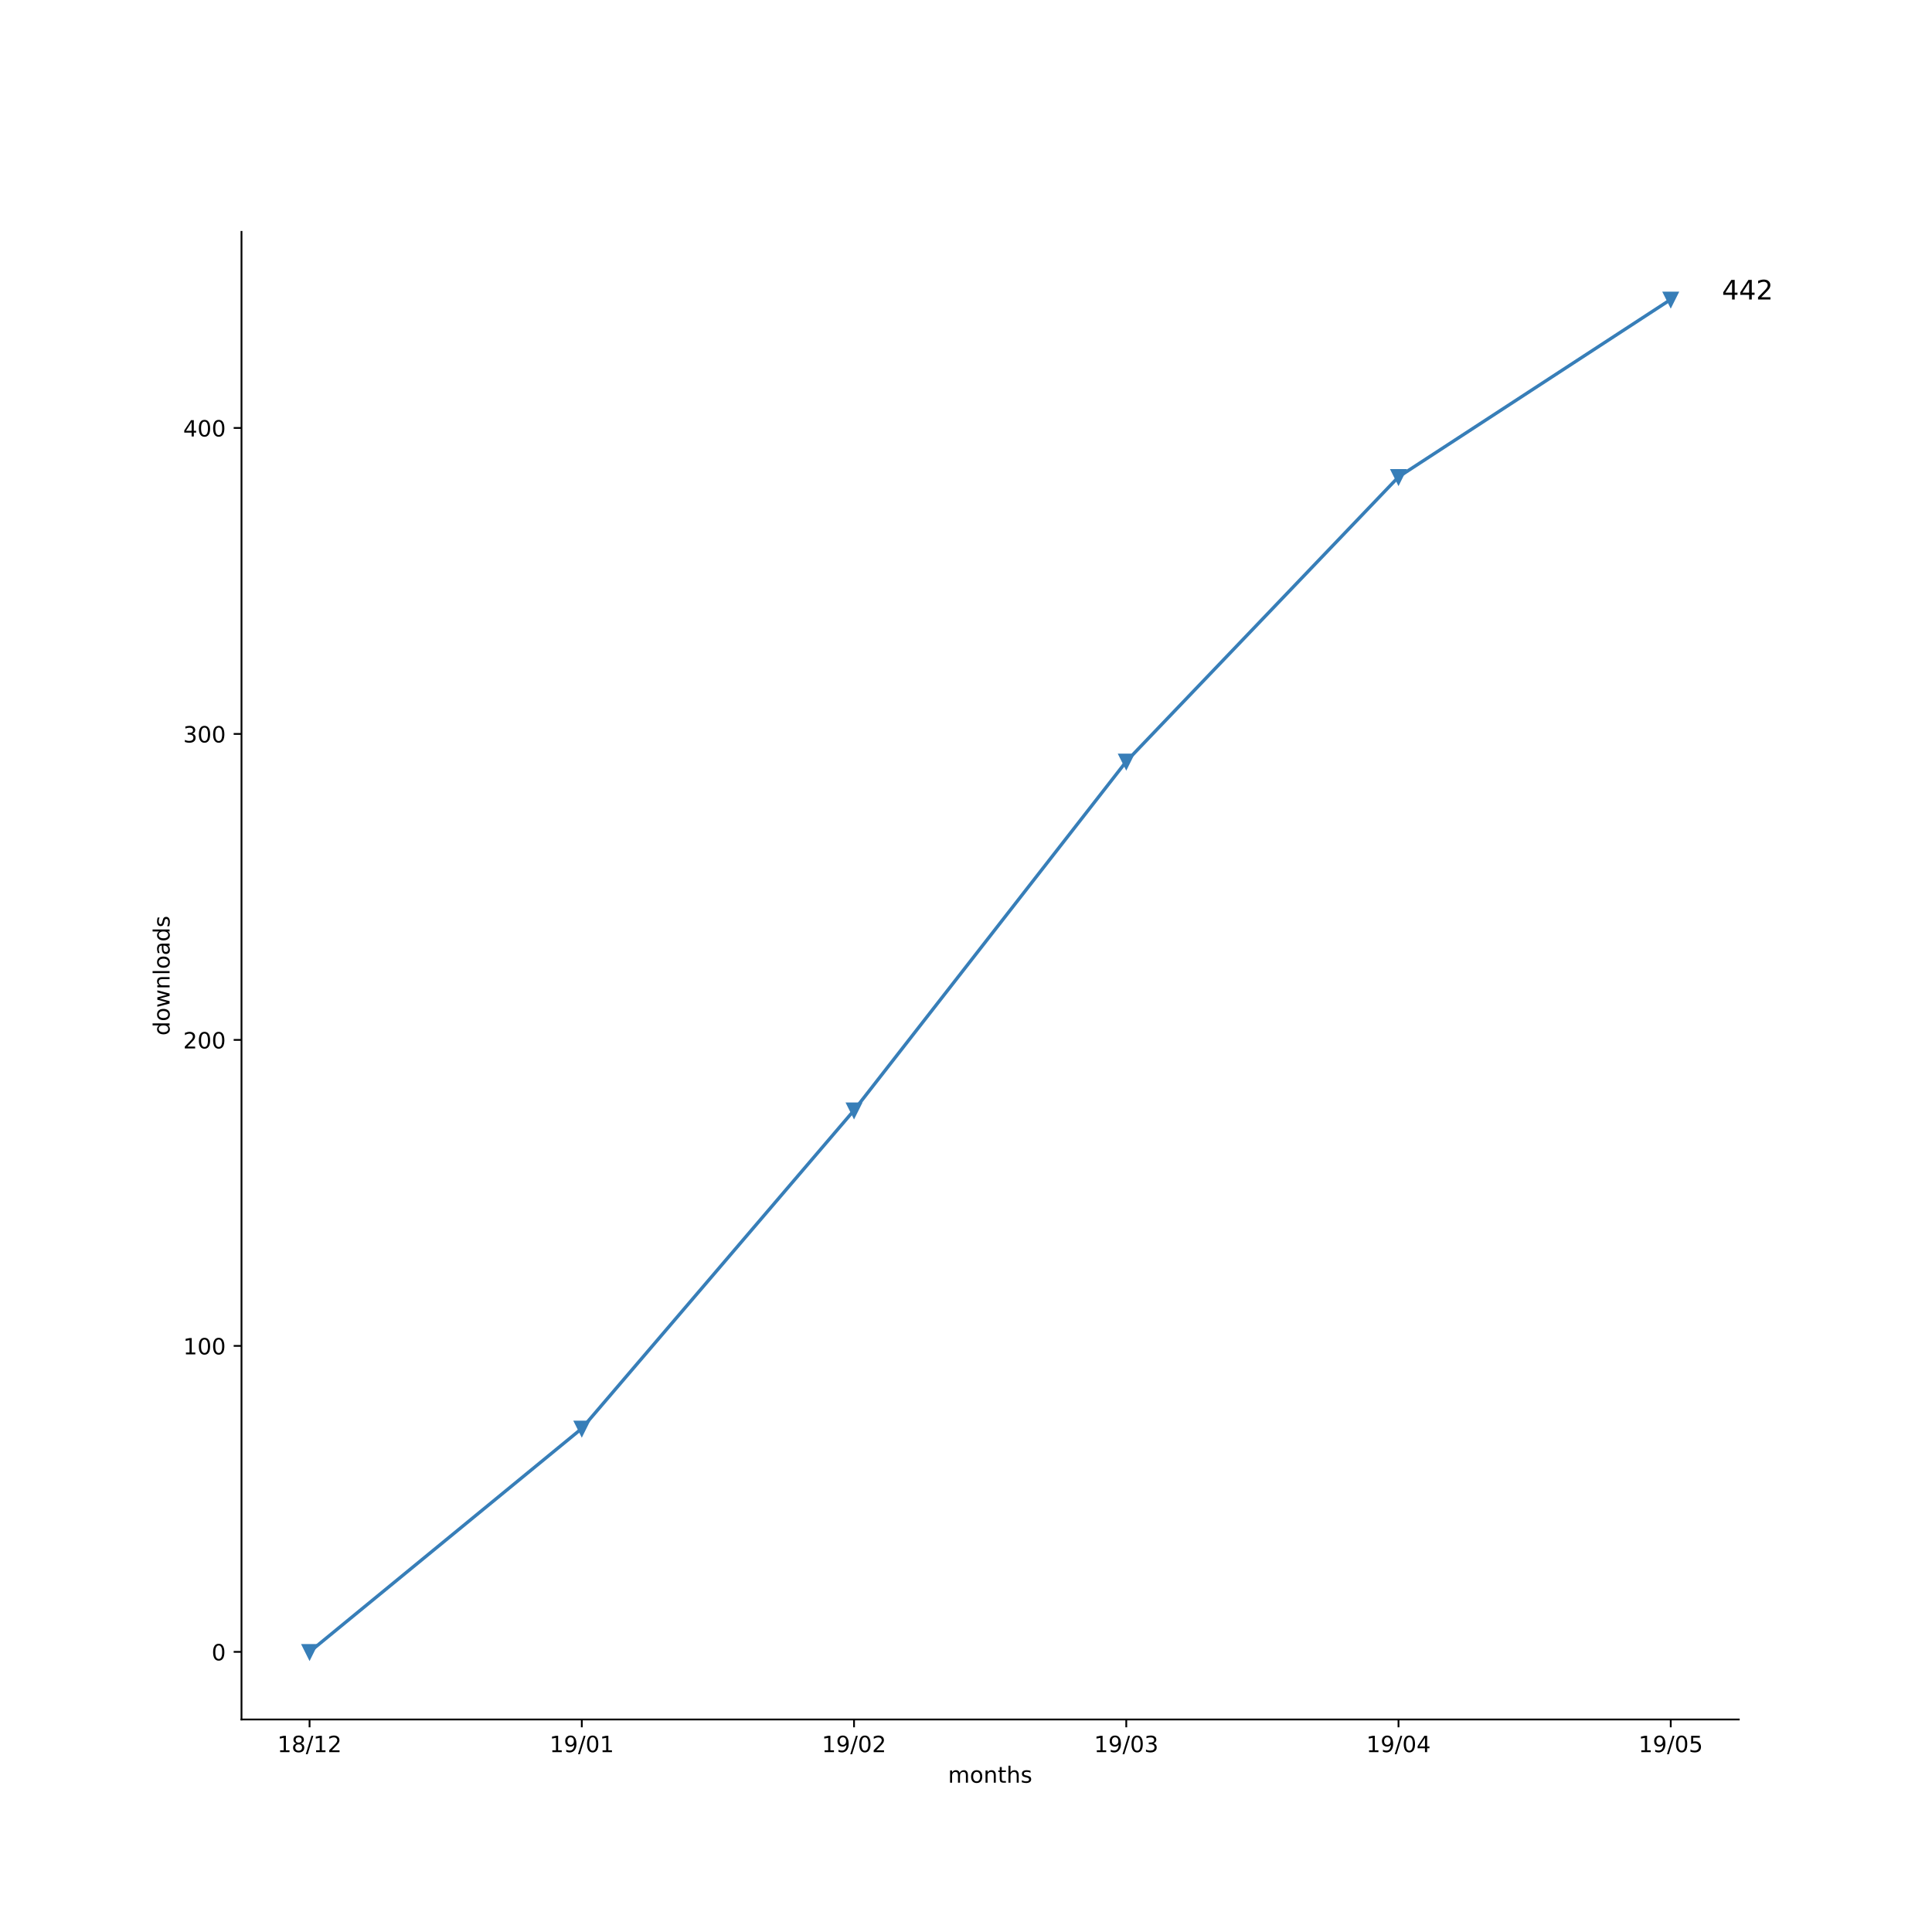
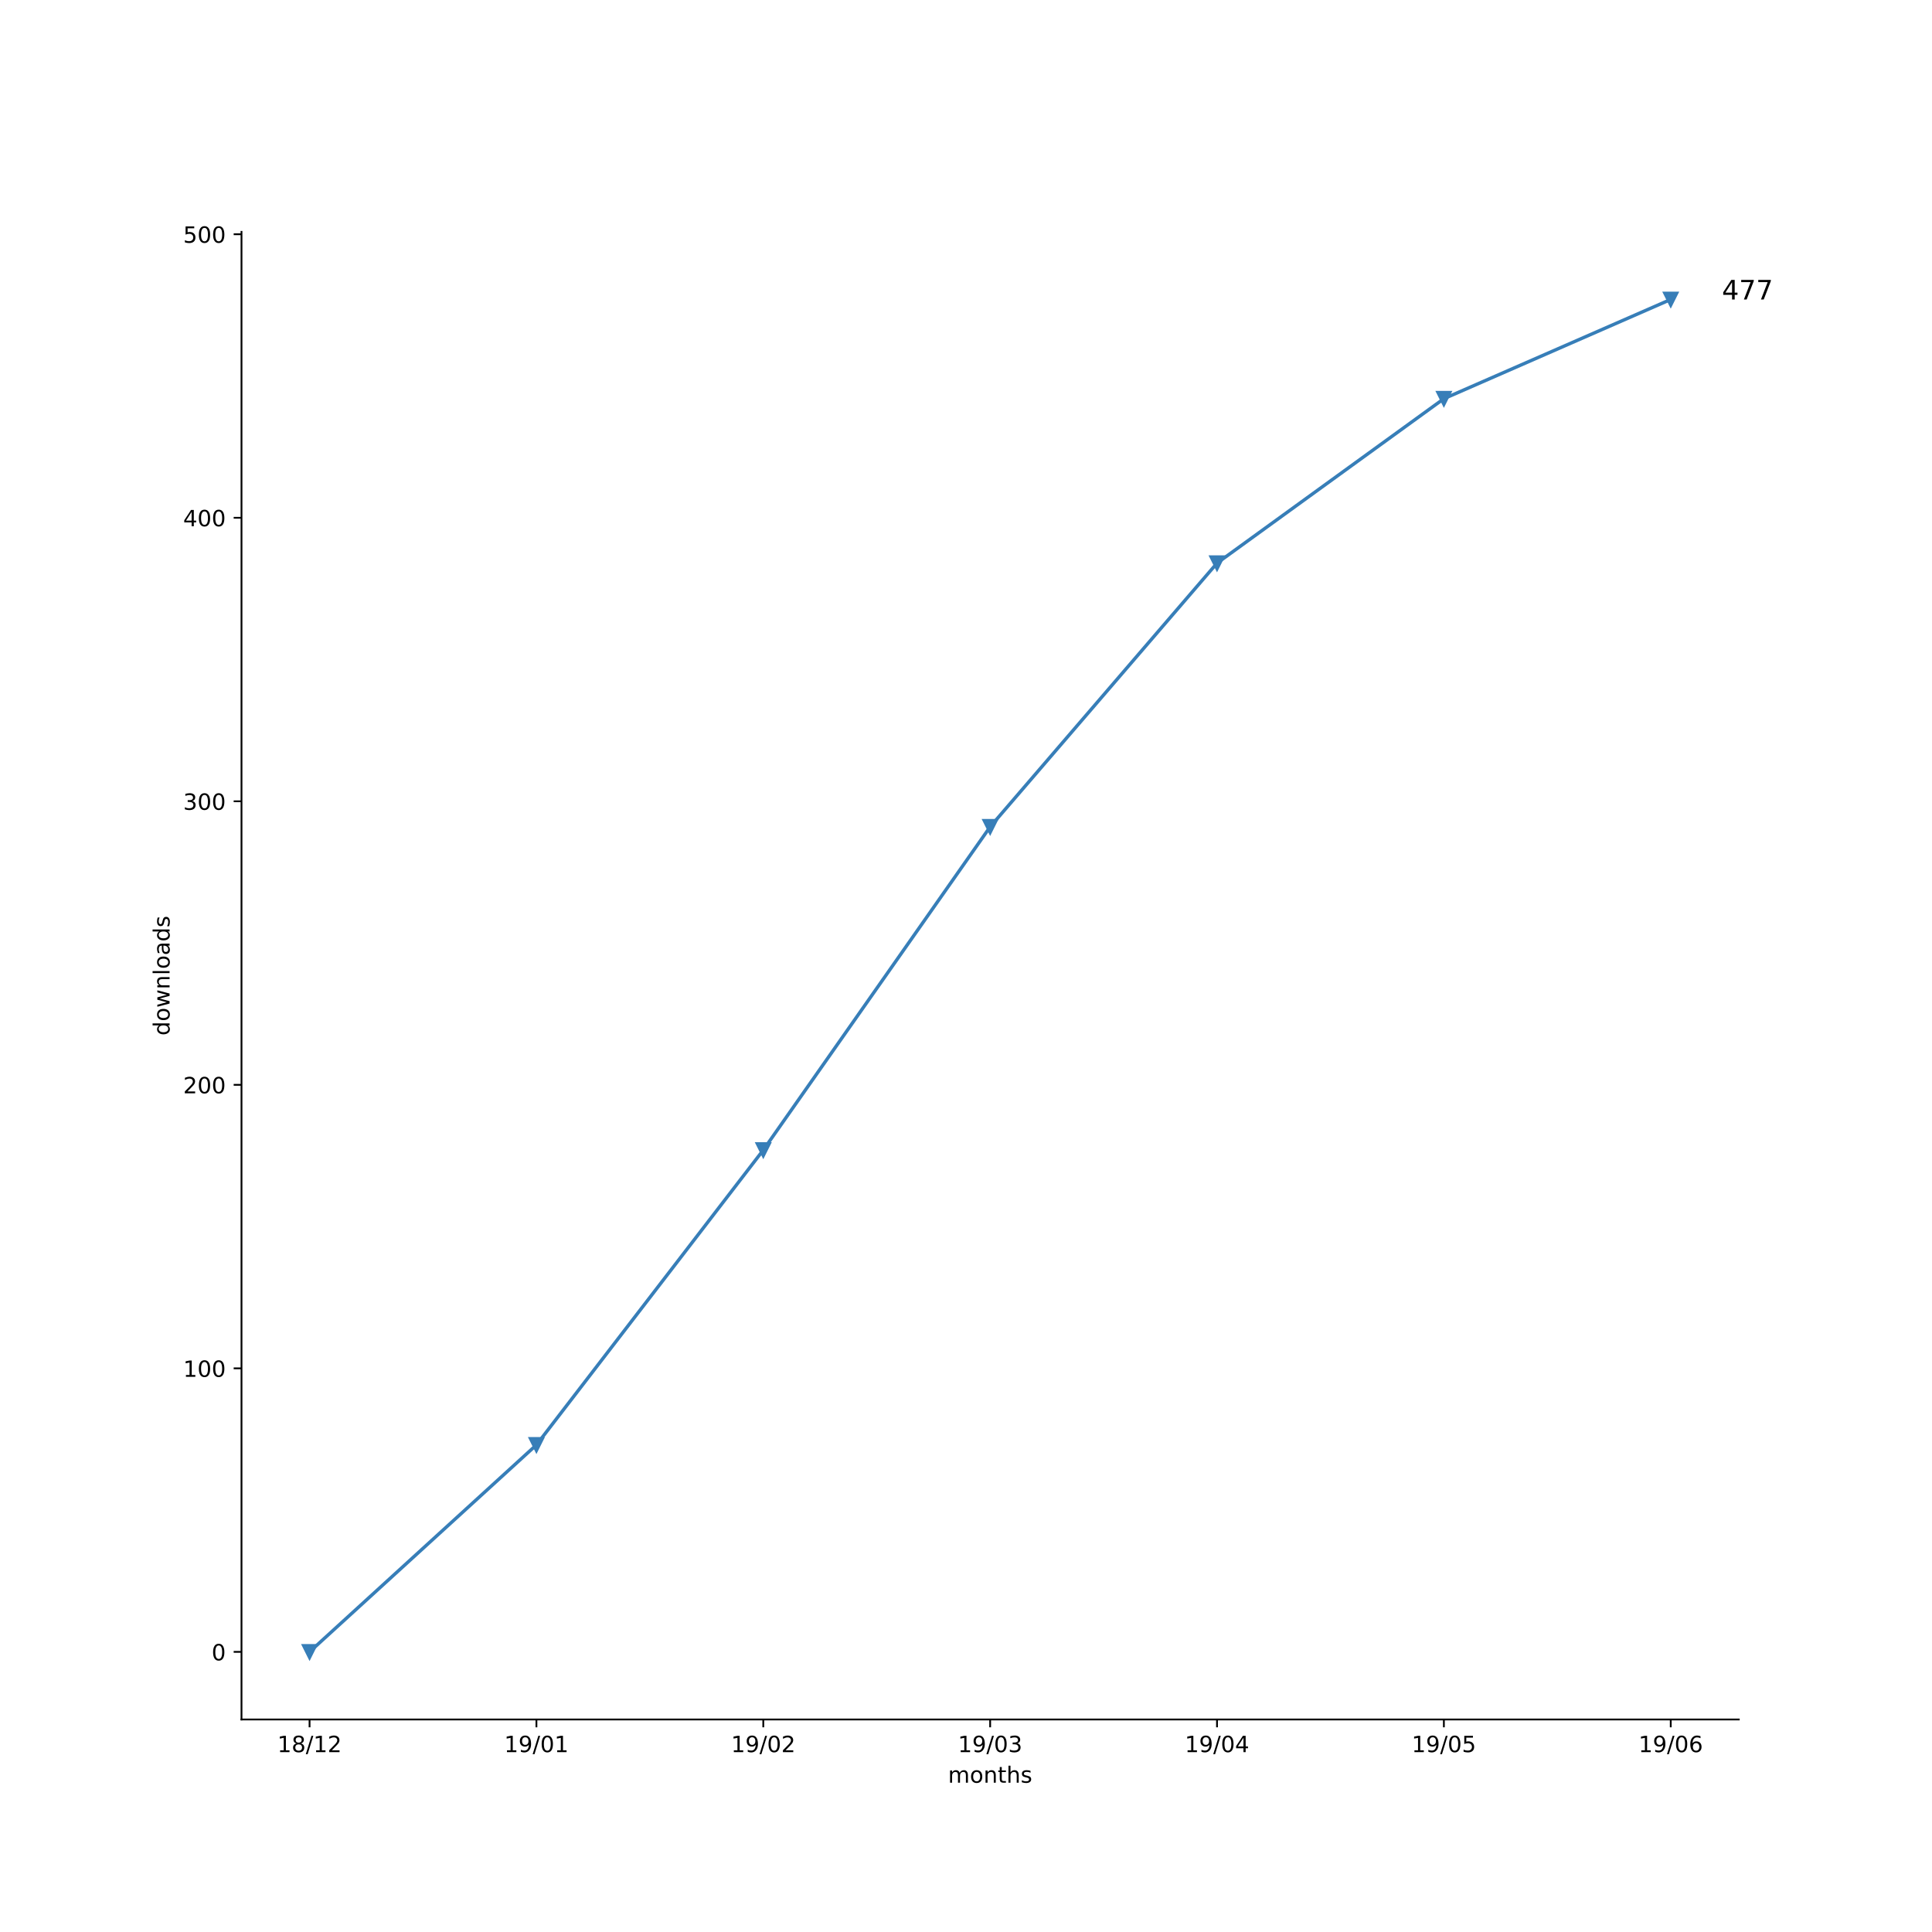
<svg xmlns="http://www.w3.org/2000/svg" xmlns:xlink="http://www.w3.org/1999/xlink" height="864pt" version="1.1" viewBox="0 0 864 864" width="864pt">
  <defs>
    <style type="text/css">
*{stroke-linecap:butt;stroke-linejoin:round;}
  </style>
  </defs>
  <g id="figure_1">
    <g id="patch_1">
      <path d="M 0 864  L 864 864  L 864 0  L 0 0  z " style="fill:#ffffff;" />
    </g>
    <g id="axes_1">
      <g id="patch_2">
        <path d="M 108 768.96  L 777.6 768.96  L 777.6 103.68  L 108 103.68  z " style="fill:#ffffff;" />
      </g>
      <g id="matplotlib.axis_1">
        <g id="xtick_1">
          <g id="line2d_1">
            <defs>
-               <path d="M 0 0  L 0 3.5  " id="m85ad6f389e" style="stroke:#000000;stroke-width:0.8;" />
-             </defs>
-             <g>
-               <use style="stroke:#000000;stroke-width:0.8;" x="138.436" xlink:href="#m85ad6f389e" y="768.96" />
+               <path d="M 0 0  L 0 3.5  " id="m09efd551be" style="stroke:#000000;stroke-width:0.8;" />
+             </defs>
+             <g>
+               <use style="stroke:#000000;stroke-width:0.8;" x="138.436" xlink:href="#m09efd551be" y="768.96" />
            </g>
          </g>
          <g id="text_1">
            <defs>
              <path d="M 12.406 8.297  L 28.516 8.297  L 28.516 63.922  L 10.984 60.406  L 10.984 69.391  L 28.422 72.906  L 38.281 72.906  L 38.281 8.297  L 54.391 8.297  L 54.391 0  L 12.406 0  z " id="DejaVuSans-31" />
              <path d="M 31.781 34.625  Q 24.75 34.625 20.719 30.859  Q 16.703 27.094 16.703 20.516  Q 16.703 13.922 20.719 10.156  Q 24.75 6.391 31.781 6.391  Q 38.812 6.391 42.859 10.172  Q 46.922 13.969 46.922 20.516  Q 46.922 27.094 42.891 30.859  Q 38.875 34.625 31.781 34.625  z M 21.922 38.812  Q 15.578 40.375 12.031 44.719  Q 8.5 49.078 8.5 55.328  Q 8.5 64.062 14.719 69.141  Q 20.953 74.219 31.781 74.219  Q 42.672 74.219 48.875 69.141  Q 55.078 64.062 55.078 55.328  Q 55.078 49.078 51.531 44.719  Q 48 40.375 41.703 38.812  Q 48.828 37.156 52.797 32.312  Q 56.781 27.484 56.781 20.516  Q 56.781 9.906 50.312 4.234  Q 43.844 -1.422 31.781 -1.422  Q 19.734 -1.422 13.25 4.234  Q 6.781 9.906 6.781 20.516  Q 6.781 27.484 10.781 32.312  Q 14.797 37.156 21.922 38.812  z M 18.312 54.391  Q 18.312 48.734 21.844 45.562  Q 25.391 42.391 31.781 42.391  Q 38.141 42.391 41.719 45.562  Q 45.312 48.734 45.312 54.391  Q 45.312 60.062 41.719 63.234  Q 38.141 66.406 31.781 66.406  Q 25.391 66.406 21.844 63.234  Q 18.312 60.062 18.312 54.391  z " id="DejaVuSans-38" />
              <path d="M 25.391 72.906  L 33.688 72.906  L 8.297 -9.281  L 0 -9.281  z " id="DejaVuSans-2f" />
              <path d="M 19.188 8.297  L 53.609 8.297  L 53.609 0  L 7.328 0  L 7.328 8.297  Q 12.938 14.109 22.625 23.891  Q 32.328 33.688 34.812 36.531  Q 39.547 41.844 41.422 45.531  Q 43.312 49.219 43.312 52.781  Q 43.312 58.594 39.234 62.25  Q 35.156 65.922 28.609 65.922  Q 23.969 65.922 18.812 64.312  Q 13.672 62.703 7.812 59.422  L 7.812 69.391  Q 13.766 71.781 18.938 73  Q 24.125 74.219 28.422 74.219  Q 39.75 74.219 46.484 68.547  Q 53.219 62.891 53.219 53.422  Q 53.219 48.922 51.531 44.891  Q 49.859 40.875 45.406 35.406  Q 44.188 33.984 37.641 27.219  Q 31.109 20.453 19.188 8.297  z " id="DejaVuSans-32" />
            </defs>
            <g transform="translate(124.027 783.5584)scale(0.1 -0.1)">
              <use xlink:href="#DejaVuSans-31" />
              <use x="63.623" xlink:href="#DejaVuSans-38" />
              <use x="127.246" xlink:href="#DejaVuSans-2f" />
              <use x="160.938" xlink:href="#DejaVuSans-31" />
              <use x="224.561" xlink:href="#DejaVuSans-32" />
            </g>
          </g>
        </g>
        <g id="xtick_2">
          <g id="line2d_2">
            <g>
-               <use style="stroke:#000000;stroke-width:0.8;" x="260.182" xlink:href="#m85ad6f389e" y="768.96" />
+               <use style="stroke:#000000;stroke-width:0.8;" x="239.891" xlink:href="#m09efd551be" y="768.96" />
            </g>
          </g>
          <g id="text_2">
            <defs>
              <path d="M 10.984 1.516  L 10.984 10.5  Q 14.703 8.734 18.5 7.812  Q 22.312 6.891 25.984 6.891  Q 35.75 6.891 40.891 13.453  Q 46.047 20.016 46.781 33.406  Q 43.953 29.203 39.594 26.953  Q 35.25 24.703 29.984 24.703  Q 19.047 24.703 12.672 31.312  Q 6.297 37.938 6.297 49.422  Q 6.297 60.641 12.938 67.422  Q 19.578 74.219 30.609 74.219  Q 43.266 74.219 49.922 64.516  Q 56.594 54.828 56.594 36.375  Q 56.594 19.141 48.406 8.859  Q 40.234 -1.422 26.422 -1.422  Q 22.703 -1.422 18.891 -0.688  Q 15.094 0.047 10.984 1.516  z M 30.609 32.422  Q 37.25 32.422 41.125 36.953  Q 45.016 41.5 45.016 49.422  Q 45.016 57.281 41.125 61.844  Q 37.25 66.406 30.609 66.406  Q 23.969 66.406 20.094 61.844  Q 16.219 57.281 16.219 49.422  Q 16.219 41.5 20.094 36.953  Q 23.969 32.422 30.609 32.422  z " id="DejaVuSans-39" />
              <path d="M 31.781 66.406  Q 24.172 66.406 20.328 58.906  Q 16.5 51.422 16.5 36.375  Q 16.5 21.391 20.328 13.891  Q 24.172 6.391 31.781 6.391  Q 39.453 6.391 43.281 13.891  Q 47.125 21.391 47.125 36.375  Q 47.125 51.422 43.281 58.906  Q 39.453 66.406 31.781 66.406  z M 31.781 74.219  Q 44.047 74.219 50.516 64.516  Q 56.984 54.828 56.984 36.375  Q 56.984 17.969 50.516 8.266  Q 44.047 -1.422 31.781 -1.422  Q 19.531 -1.422 13.062 8.266  Q 6.594 17.969 6.594 36.375  Q 6.594 54.828 13.062 64.516  Q 19.531 74.219 31.781 74.219  z " id="DejaVuSans-30" />
            </defs>
-             <g transform="translate(245.7724 783.5584)scale(0.1 -0.1)">
+             <g transform="translate(225.4815 783.5584)scale(0.1 -0.1)">
              <use xlink:href="#DejaVuSans-31" />
              <use x="63.623" xlink:href="#DejaVuSans-39" />
              <use x="127.246" xlink:href="#DejaVuSans-2f" />
              <use x="160.938" xlink:href="#DejaVuSans-30" />
              <use x="224.561" xlink:href="#DejaVuSans-31" />
            </g>
          </g>
        </g>
        <g id="xtick_3">
          <g id="line2d_3">
            <g>
-               <use style="stroke:#000000;stroke-width:0.8;" x="381.927" xlink:href="#m85ad6f389e" y="768.96" />
+               <use style="stroke:#000000;stroke-width:0.8;" x="341.345" xlink:href="#m09efd551be" y="768.96" />
            </g>
          </g>
          <g id="text_3">
-             <g transform="translate(367.5179 783.5584)scale(0.1 -0.1)">
+             <g transform="translate(326.9361 783.5584)scale(0.1 -0.1)">
              <use xlink:href="#DejaVuSans-31" />
              <use x="63.623" xlink:href="#DejaVuSans-39" />
              <use x="127.246" xlink:href="#DejaVuSans-2f" />
              <use x="160.938" xlink:href="#DejaVuSans-30" />
              <use x="224.561" xlink:href="#DejaVuSans-32" />
            </g>
          </g>
        </g>
        <g id="xtick_4">
          <g id="line2d_4">
            <g>
-               <use style="stroke:#000000;stroke-width:0.8;" x="503.673" xlink:href="#m85ad6f389e" y="768.96" />
+               <use style="stroke:#000000;stroke-width:0.8;" x="442.8" xlink:href="#m09efd551be" y="768.96" />
            </g>
          </g>
          <g id="text_4">
            <defs>
              <path d="M 40.578 39.312  Q 47.656 37.797 51.625 33  Q 55.609 28.219 55.609 21.188  Q 55.609 10.406 48.188 4.484  Q 40.766 -1.422 27.094 -1.422  Q 22.516 -1.422 17.656 -0.516  Q 12.797 0.391 7.625 2.203  L 7.625 11.719  Q 11.719 9.328 16.594 8.109  Q 21.484 6.891 26.812 6.891  Q 36.078 6.891 40.938 10.547  Q 45.797 14.203 45.797 21.188  Q 45.797 27.641 41.281 31.266  Q 36.766 34.906 28.719 34.906  L 20.219 34.906  L 20.219 43.016  L 29.109 43.016  Q 36.375 43.016 40.234 45.922  Q 44.094 48.828 44.094 54.297  Q 44.094 59.906 40.109 62.906  Q 36.141 65.922 28.719 65.922  Q 24.656 65.922 20.016 65.031  Q 15.375 64.156 9.812 62.312  L 9.812 71.094  Q 15.438 72.656 20.344 73.438  Q 25.25 74.219 29.594 74.219  Q 40.828 74.219 47.359 69.109  Q 53.906 64.016 53.906 55.328  Q 53.906 49.266 50.438 45.094  Q 46.969 40.922 40.578 39.312  z " id="DejaVuSans-33" />
            </defs>
-             <g transform="translate(489.2634 783.5584)scale(0.1 -0.1)">
+             <g transform="translate(428.3906 783.5584)scale(0.1 -0.1)">
              <use xlink:href="#DejaVuSans-31" />
              <use x="63.623" xlink:href="#DejaVuSans-39" />
              <use x="127.246" xlink:href="#DejaVuSans-2f" />
              <use x="160.938" xlink:href="#DejaVuSans-30" />
              <use x="224.561" xlink:href="#DejaVuSans-33" />
            </g>
          </g>
        </g>
        <g id="xtick_5">
          <g id="line2d_5">
            <g>
-               <use style="stroke:#000000;stroke-width:0.8;" x="625.418" xlink:href="#m85ad6f389e" y="768.96" />
+               <use style="stroke:#000000;stroke-width:0.8;" x="544.255" xlink:href="#m09efd551be" y="768.96" />
            </g>
          </g>
          <g id="text_5">
            <defs>
              <path d="M 37.797 64.312  L 12.891 25.391  L 37.797 25.391  z M 35.203 72.906  L 47.609 72.906  L 47.609 25.391  L 58.016 25.391  L 58.016 17.188  L 47.609 17.188  L 47.609 0  L 37.797 0  L 37.797 17.188  L 4.891 17.188  L 4.891 26.703  z " id="DejaVuSans-34" />
            </defs>
-             <g transform="translate(611.0088 783.5584)scale(0.1 -0.1)">
+             <g transform="translate(529.8452 783.5584)scale(0.1 -0.1)">
              <use xlink:href="#DejaVuSans-31" />
              <use x="63.623" xlink:href="#DejaVuSans-39" />
              <use x="127.246" xlink:href="#DejaVuSans-2f" />
              <use x="160.938" xlink:href="#DejaVuSans-30" />
              <use x="224.561" xlink:href="#DejaVuSans-34" />
            </g>
          </g>
        </g>
        <g id="xtick_6">
          <g id="line2d_6">
            <g>
-               <use style="stroke:#000000;stroke-width:0.8;" x="747.164" xlink:href="#m85ad6f389e" y="768.96" />
+               <use style="stroke:#000000;stroke-width:0.8;" x="645.709" xlink:href="#m09efd551be" y="768.96" />
            </g>
          </g>
          <g id="text_6">
            <defs>
              <path d="M 10.797 72.906  L 49.516 72.906  L 49.516 64.594  L 19.828 64.594  L 19.828 46.734  Q 21.969 47.469 24.109 47.828  Q 26.266 48.188 28.422 48.188  Q 40.625 48.188 47.75 41.5  Q 54.891 34.812 54.891 23.391  Q 54.891 11.625 47.562 5.094  Q 40.234 -1.422 26.906 -1.422  Q 22.312 -1.422 17.547 -0.641  Q 12.797 0.141 7.719 1.703  L 7.719 11.625  Q 12.109 9.234 16.797 8.062  Q 21.484 6.891 26.703 6.891  Q 35.156 6.891 40.078 11.328  Q 45.016 15.766 45.016 23.391  Q 45.016 31 40.078 35.438  Q 35.156 39.891 26.703 39.891  Q 22.75 39.891 18.812 39.016  Q 14.891 38.141 10.797 36.281  z " id="DejaVuSans-35" />
            </defs>
+             <g transform="translate(631.2997 783.5584)scale(0.1 -0.1)">
+               <use xlink:href="#DejaVuSans-31" />
+               <use x="63.623" xlink:href="#DejaVuSans-39" />
+               <use x="127.246" xlink:href="#DejaVuSans-2f" />
+               <use x="160.938" xlink:href="#DejaVuSans-30" />
+               <use x="224.561" xlink:href="#DejaVuSans-35" />
+             </g>
+           </g>
+         </g>
+         <g id="xtick_7">
+           <g id="line2d_7">
+             <g>
+               <use style="stroke:#000000;stroke-width:0.8;" x="747.164" xlink:href="#m09efd551be" y="768.96" />
+             </g>
+           </g>
+           <g id="text_7">
+             <defs>
+               <path d="M 33.016 40.375  Q 26.375 40.375 22.484 35.828  Q 18.609 31.297 18.609 23.391  Q 18.609 15.531 22.484 10.953  Q 26.375 6.391 33.016 6.391  Q 39.656 6.391 43.531 10.953  Q 47.406 15.531 47.406 23.391  Q 47.406 31.297 43.531 35.828  Q 39.656 40.375 33.016 40.375  z M 52.594 71.297  L 52.594 62.312  Q 48.875 64.062 45.094 64.984  Q 41.312 65.922 37.594 65.922  Q 27.828 65.922 22.672 59.328  Q 17.531 52.734 16.797 39.406  Q 19.672 43.656 24.016 45.922  Q 28.375 48.188 33.594 48.188  Q 44.578 48.188 50.953 41.516  Q 57.328 34.859 57.328 23.391  Q 57.328 12.156 50.688 5.359  Q 44.047 -1.422 33.016 -1.422  Q 20.359 -1.422 13.672 8.266  Q 6.984 17.969 6.984 36.375  Q 6.984 53.656 15.188 63.938  Q 23.391 74.219 37.203 74.219  Q 40.922 74.219 44.703 73.484  Q 48.484 72.75 52.594 71.297  z " id="DejaVuSans-36" />
+             </defs>
            <g transform="translate(732.7543 783.5584)scale(0.1 -0.1)">
              <use xlink:href="#DejaVuSans-31" />
              <use x="63.623" xlink:href="#DejaVuSans-39" />
              <use x="127.246" xlink:href="#DejaVuSans-2f" />
              <use x="160.938" xlink:href="#DejaVuSans-30" />
-               <use x="224.561" xlink:href="#DejaVuSans-35" />
-             </g>
-           </g>
-         </g>
-         <g id="text_7">
+               <use x="224.561" xlink:href="#DejaVuSans-36" />
+             </g>
+           </g>
+         </g>
+         <g id="text_8">
          <defs>
            <path d="M 52 44.188  Q 55.375 50.25 60.062 53.125  Q 64.75 56 71.094 56  Q 79.641 56 84.281 50.016  Q 88.922 44.047 88.922 33.016  L 88.922 0  L 79.891 0  L 79.891 32.719  Q 79.891 40.578 77.094 44.375  Q 74.312 48.188 68.609 48.188  Q 61.625 48.188 57.562 43.547  Q 53.516 38.922 53.516 30.906  L 53.516 0  L 44.484 0  L 44.484 32.719  Q 44.484 40.625 41.703 44.406  Q 38.922 48.188 33.109 48.188  Q 26.219 48.188 22.156 43.531  Q 18.109 38.875 18.109 30.906  L 18.109 0  L 9.078 0  L 9.078 54.688  L 18.109 54.688  L 18.109 46.188  Q 21.188 51.219 25.484 53.609  Q 29.781 56 35.688 56  Q 41.656 56 45.828 52.969  Q 50 49.953 52 44.188  z " id="DejaVuSans-6d" />
            <path d="M 30.609 48.391  Q 23.391 48.391 19.188 42.75  Q 14.984 37.109 14.984 27.297  Q 14.984 17.484 19.156 11.844  Q 23.344 6.203 30.609 6.203  Q 37.797 6.203 41.984 11.859  Q 46.188 17.531 46.188 27.297  Q 46.188 37.016 41.984 42.703  Q 37.797 48.391 30.609 48.391  z M 30.609 56  Q 42.328 56 49.016 48.375  Q 55.719 40.766 55.719 27.297  Q 55.719 13.875 49.016 6.219  Q 42.328 -1.422 30.609 -1.422  Q 18.844 -1.422 12.172 6.219  Q 5.516 13.875 5.516 27.297  Q 5.516 40.766 12.172 48.375  Q 18.844 56 30.609 56  z " id="DejaVuSans-6f" />
            <path d="M 54.891 33.016  L 54.891 0  L 45.906 0  L 45.906 32.719  Q 45.906 40.484 42.875 44.328  Q 39.844 48.188 33.797 48.188  Q 26.516 48.188 22.312 43.547  Q 18.109 38.922 18.109 30.906  L 18.109 0  L 9.078 0  L 9.078 54.688  L 18.109 54.688  L 18.109 46.188  Q 21.344 51.125 25.703 53.562  Q 30.078 56 35.797 56  Q 45.219 56 50.047 50.172  Q 54.891 44.344 54.891 33.016  z " id="DejaVuSans-6e" />
            <path d="M 18.312 70.219  L 18.312 54.688  L 36.812 54.688  L 36.812 47.703  L 18.312 47.703  L 18.312 18.016  Q 18.312 11.328 20.141 9.422  Q 21.969 7.516 27.594 7.516  L 36.812 7.516  L 36.812 0  L 27.594 0  Q 17.188 0 13.234 3.875  Q 9.281 7.766 9.281 18.016  L 9.281 47.703  L 2.688 47.703  L 2.688 54.688  L 9.281 54.688  L 9.281 70.219  z " id="DejaVuSans-74" />
            <path d="M 54.891 33.016  L 54.891 0  L 45.906 0  L 45.906 32.719  Q 45.906 40.484 42.875 44.328  Q 39.844 48.188 33.797 48.188  Q 26.516 48.188 22.312 43.547  Q 18.109 38.922 18.109 30.906  L 18.109 0  L 9.078 0  L 9.078 75.984  L 18.109 75.984  L 18.109 46.188  Q 21.344 51.125 25.703 53.562  Q 30.078 56 35.797 56  Q 45.219 56 50.047 50.172  Q 54.891 44.344 54.891 33.016  z " id="DejaVuSans-68" />
            <path d="M 44.281 53.078  L 44.281 44.578  Q 40.484 46.531 36.375 47.5  Q 32.281 48.484 27.875 48.484  Q 21.188 48.484 17.844 46.438  Q 14.5 44.391 14.5 40.281  Q 14.5 37.156 16.891 35.375  Q 19.281 33.594 26.516 31.984  L 29.594 31.297  Q 39.156 29.25 43.188 25.516  Q 47.219 21.781 47.219 15.094  Q 47.219 7.469 41.188 3.016  Q 35.156 -1.422 24.609 -1.422  Q 20.219 -1.422 15.453 -0.562  Q 10.688 0.297 5.422 2  L 5.422 11.281  Q 10.406 8.688 15.234 7.391  Q 20.062 6.109 24.812 6.109  Q 31.156 6.109 34.562 8.281  Q 37.984 10.453 37.984 14.406  Q 37.984 18.062 35.516 20.016  Q 33.062 21.969 24.703 23.781  L 21.578 24.516  Q 13.234 26.266 9.516 29.906  Q 5.812 33.547 5.812 39.891  Q 5.812 47.609 11.281 51.797  Q 16.75 56 26.812 56  Q 31.781 56 36.172 55.266  Q 40.578 54.547 44.281 53.078  z " id="DejaVuSans-73" />
          </defs>
          <g transform="translate(423.968 797.2366)scale(0.1 -0.1)">
            <use xlink:href="#DejaVuSans-6d" />
            <use x="97.412" xlink:href="#DejaVuSans-6f" />
            <use x="158.594" xlink:href="#DejaVuSans-6e" />
            <use x="221.973" xlink:href="#DejaVuSans-74" />
            <use x="261.182" xlink:href="#DejaVuSans-68" />
            <use x="324.561" xlink:href="#DejaVuSans-73" />
          </g>
        </g>
      </g>
      <g id="matplotlib.axis_2">
        <g id="ytick_1">
-           <g id="line2d_7">
-             <defs>
-               <path d="M 0 0  L -3.5 0  " id="ma22d207301" style="stroke:#000000;stroke-width:0.8;" />
-             </defs>
-             <g>
-               <use style="stroke:#000000;stroke-width:0.8;" x="108" xlink:href="#ma22d207301" y="738.72" />
-             </g>
-           </g>
-           <g id="text_8">
+           <g id="line2d_8">
+             <defs>
+               <path d="M 0 0  L -3.5 0  " id="m2bda1a0863" style="stroke:#000000;stroke-width:0.8;" />
+             </defs>
+             <g>
+               <use style="stroke:#000000;stroke-width:0.8;" x="108" xlink:href="#m2bda1a0863" y="738.72" />
+             </g>
+           </g>
+           <g id="text_9">
            <g transform="translate(94.6375 742.5192)scale(0.1 -0.1)">
              <use xlink:href="#DejaVuSans-30" />
            </g>
          </g>
        </g>
        <g id="ytick_2">
-           <g id="line2d_8">
-             <g>
-               <use style="stroke:#000000;stroke-width:0.8;" x="108" xlink:href="#ma22d207301" y="601.887" />
-             </g>
-           </g>
-           <g id="text_9">
-             <g transform="translate(81.9125 605.6866)scale(0.1 -0.1)">
+           <g id="line2d_9">
+             <g>
+               <use style="stroke:#000000;stroke-width:0.8;" x="108" xlink:href="#m2bda1a0863" y="611.928" />
+             </g>
+           </g>
+           <g id="text_10">
+             <g transform="translate(81.9125 615.7268)scale(0.1 -0.1)">
              <use xlink:href="#DejaVuSans-31" />
              <use x="63.623" xlink:href="#DejaVuSans-30" />
              <use x="127.246" xlink:href="#DejaVuSans-30" />
            </g>
          </g>
        </g>
        <g id="ytick_3">
-           <g id="line2d_9">
-             <g>
-               <use style="stroke:#000000;stroke-width:0.8;" x="108" xlink:href="#ma22d207301" y="465.055" />
-             </g>
-           </g>
-           <g id="text_10">
-             <g transform="translate(81.9125 468.8541)scale(0.1 -0.1)">
+           <g id="line2d_10">
+             <g>
+               <use style="stroke:#000000;stroke-width:0.8;" x="108" xlink:href="#m2bda1a0863" y="485.135" />
+             </g>
+           </g>
+           <g id="text_11">
+             <g transform="translate(81.9125 488.9343)scale(0.1 -0.1)">
              <use xlink:href="#DejaVuSans-32" />
              <use x="63.623" xlink:href="#DejaVuSans-30" />
              <use x="127.246" xlink:href="#DejaVuSans-30" />
            </g>
          </g>
        </g>
        <g id="ytick_4">
-           <g id="line2d_10">
-             <g>
-               <use style="stroke:#000000;stroke-width:0.8;" x="108" xlink:href="#ma22d207301" y="328.222" />
-             </g>
-           </g>
-           <g id="text_11">
-             <g transform="translate(81.9125 332.0215)scale(0.1 -0.1)">
+           <g id="line2d_11">
+             <g>
+               <use style="stroke:#000000;stroke-width:0.8;" x="108" xlink:href="#m2bda1a0863" y="358.343" />
+             </g>
+           </g>
+           <g id="text_12">
+             <g transform="translate(81.9125 362.1419)scale(0.1 -0.1)">
              <use xlink:href="#DejaVuSans-33" />
              <use x="63.623" xlink:href="#DejaVuSans-30" />
              <use x="127.246" xlink:href="#DejaVuSans-30" />
            </g>
          </g>
        </g>
        <g id="ytick_5">
-           <g id="line2d_11">
-             <g>
-               <use style="stroke:#000000;stroke-width:0.8;" x="108" xlink:href="#ma22d207301" y="191.39" />
-             </g>
-           </g>
-           <g id="text_12">
-             <g transform="translate(81.9125 195.1889)scale(0.1 -0.1)">
+           <g id="line2d_12">
+             <g>
+               <use style="stroke:#000000;stroke-width:0.8;" x="108" xlink:href="#m2bda1a0863" y="231.55" />
+             </g>
+           </g>
+           <g id="text_13">
+             <g transform="translate(81.9125 235.3494)scale(0.1 -0.1)">
              <use xlink:href="#DejaVuSans-34" />
              <use x="63.623" xlink:href="#DejaVuSans-30" />
              <use x="127.246" xlink:href="#DejaVuSans-30" />
            </g>
          </g>
        </g>
-         <g id="text_13">
+         <g id="ytick_6">
+           <g id="line2d_13">
+             <g>
+               <use style="stroke:#000000;stroke-width:0.8;" x="108" xlink:href="#m2bda1a0863" y="104.758" />
+             </g>
+           </g>
+           <g id="text_14">
+             <g transform="translate(81.9125 108.557)scale(0.1 -0.1)">
+               <use xlink:href="#DejaVuSans-35" />
+               <use x="63.623" xlink:href="#DejaVuSans-30" />
+               <use x="127.246" xlink:href="#DejaVuSans-30" />
+             </g>
+           </g>
+         </g>
+         <g id="text_15">
          <defs>
            <path d="M 45.406 46.391  L 45.406 75.984  L 54.391 75.984  L 54.391 0  L 45.406 0  L 45.406 8.203  Q 42.578 3.328 38.25 0.953  Q 33.938 -1.422 27.875 -1.422  Q 17.969 -1.422 11.734 6.484  Q 5.516 14.406 5.516 27.297  Q 5.516 40.188 11.734 48.094  Q 17.969 56 27.875 56  Q 33.938 56 38.25 53.625  Q 42.578 51.266 45.406 46.391  z M 14.797 27.297  Q 14.797 17.391 18.875 11.75  Q 22.953 6.109 30.078 6.109  Q 37.203 6.109 41.297 11.75  Q 45.406 17.391 45.406 27.297  Q 45.406 37.203 41.297 42.844  Q 37.203 48.484 30.078 48.484  Q 22.953 48.484 18.875 42.844  Q 14.797 37.203 14.797 27.297  z " id="DejaVuSans-64" />
            <path d="M 4.203 54.688  L 13.188 54.688  L 24.422 12.016  L 35.594 54.688  L 46.188 54.688  L 57.422 12.016  L 68.609 54.688  L 77.594 54.688  L 63.281 0  L 52.688 0  L 40.922 44.828  L 29.109 0  L 18.5 0  z " id="DejaVuSans-77" />
            <path d="M 9.422 75.984  L 18.406 75.984  L 18.406 0  L 9.422 0  z " id="DejaVuSans-6c" />
            <path d="M 34.281 27.484  Q 23.391 27.484 19.188 25  Q 14.984 22.516 14.984 16.5  Q 14.984 11.719 18.141 8.906  Q 21.297 6.109 26.703 6.109  Q 34.188 6.109 38.703 11.406  Q 43.219 16.703 43.219 25.484  L 43.219 27.484  z M 52.203 31.203  L 52.203 0  L 43.219 0  L 43.219 8.297  Q 40.141 3.328 35.547 0.953  Q 30.953 -1.422 24.312 -1.422  Q 15.922 -1.422 10.953 3.297  Q 6 8.016 6 15.922  Q 6 25.141 12.172 29.828  Q 18.359 34.516 30.609 34.516  L 43.219 34.516  L 43.219 35.406  Q 43.219 41.609 39.141 45  Q 35.062 48.391 27.688 48.391  Q 23 48.391 18.547 47.266  Q 14.109 46.141 10.016 43.891  L 10.016 52.203  Q 14.938 54.109 19.578 55.047  Q 24.219 56 28.609 56  Q 40.484 56 46.344 49.844  Q 52.203 43.703 52.203 31.203  z " id="DejaVuSans-61" />
          </defs>
          <g transform="translate(75.83281 463.1028)rotate(-90)scale(0.1 -0.1)">
            <use xlink:href="#DejaVuSans-64" />
            <use x="63.477" xlink:href="#DejaVuSans-6f" />
            <use x="124.658" xlink:href="#DejaVuSans-77" />
            <use x="206.445" xlink:href="#DejaVuSans-6e" />
            <use x="269.824" xlink:href="#DejaVuSans-6c" />
            <use x="297.607" xlink:href="#DejaVuSans-6f" />
            <use x="358.789" xlink:href="#DejaVuSans-61" />
            <use x="420.068" xlink:href="#DejaVuSans-64" />
            <use x="483.545" xlink:href="#DejaVuSans-73" />
          </g>
        </g>
      </g>
-       <g id="line2d_12">
-         <path clip-path="url(#pc263992496)" d="M 138.436 738.72  L 260.182 638.832  L 381.927 496.526  L 503.673 340.537  L 625.418 213.283  L 747.164 133.92  " style="fill:none;stroke:#377eb8;stroke-linecap:square;stroke-width:1.5;" />
-       </g>
-       <g id="line2d_13">
+       <g id="line2d_14">
+         <path clip-path="url(#p4ac83e3346)" d="M 138.436 738.72  L 239.891 646.162  L 341.345 514.297  L 442.8 369.754  L 544.255 251.837  L 645.709 178.297  L 747.164 133.92  " style="fill:none;stroke:#377eb8;stroke-linecap:square;stroke-width:1.5;" />
+       </g>
+       <g id="line2d_15">
        <defs>
-           <path d="M -0 3  L 3 -3  L -3 -3  z " id="me8105e9384" style="stroke:#377eb8;stroke-linejoin:miter;" />
+           <path d="M -0 3  L 3 -3  L -3 -3  z " id="m32f5e9319b" style="stroke:#377eb8;stroke-linejoin:miter;" />
        </defs>
-         <g clip-path="url(#pc263992496)">
-           <use style="fill:#377eb8;stroke:#377eb8;stroke-linejoin:miter;" x="138.436" xlink:href="#me8105e9384" y="738.72" />
-           <use style="fill:#377eb8;stroke:#377eb8;stroke-linejoin:miter;" x="260.182" xlink:href="#me8105e9384" y="638.832" />
-           <use style="fill:#377eb8;stroke:#377eb8;stroke-linejoin:miter;" x="381.927" xlink:href="#me8105e9384" y="496.526" />
-           <use style="fill:#377eb8;stroke:#377eb8;stroke-linejoin:miter;" x="503.673" xlink:href="#me8105e9384" y="340.537" />
-           <use style="fill:#377eb8;stroke:#377eb8;stroke-linejoin:miter;" x="625.418" xlink:href="#me8105e9384" y="213.283" />
-           <use style="fill:#377eb8;stroke:#377eb8;stroke-linejoin:miter;" x="747.164" xlink:href="#me8105e9384" y="133.92" />
+         <g clip-path="url(#p4ac83e3346)">
+           <use style="fill:#377eb8;stroke:#377eb8;stroke-linejoin:miter;" x="138.436" xlink:href="#m32f5e9319b" y="738.72" />
+           <use style="fill:#377eb8;stroke:#377eb8;stroke-linejoin:miter;" x="239.891" xlink:href="#m32f5e9319b" y="646.162" />
+           <use style="fill:#377eb8;stroke:#377eb8;stroke-linejoin:miter;" x="341.345" xlink:href="#m32f5e9319b" y="514.297" />
+           <use style="fill:#377eb8;stroke:#377eb8;stroke-linejoin:miter;" x="442.8" xlink:href="#m32f5e9319b" y="369.754" />
+           <use style="fill:#377eb8;stroke:#377eb8;stroke-linejoin:miter;" x="544.255" xlink:href="#m32f5e9319b" y="251.837" />
+           <use style="fill:#377eb8;stroke:#377eb8;stroke-linejoin:miter;" x="645.709" xlink:href="#m32f5e9319b" y="178.297" />
+           <use style="fill:#377eb8;stroke:#377eb8;stroke-linejoin:miter;" x="747.164" xlink:href="#m32f5e9319b" y="133.92" />
        </g>
      </g>
      <g id="patch_3">
        <path d="M 108 768.96  L 108 103.68  " style="fill:none;stroke:#000000;stroke-linecap:square;stroke-linejoin:miter;stroke-width:0.8;" />
      </g>
      <g id="patch_4">
        <path d="M 108 768.96  L 777.6 768.96  " style="fill:none;stroke:#000000;stroke-linecap:square;stroke-linejoin:miter;stroke-width:0.8;" />
      </g>
-       <g id="text_14">
+       <g id="text_16">
        <defs>
          <path id="DejaVuSans-20" />
+           <path d="M 8.203 72.906  L 55.078 72.906  L 55.078 68.703  L 28.609 0  L 18.312 0  L 43.219 64.594  L 8.203 64.594  z " id="DejaVuSans-37" />
        </defs>
        <g transform="translate(747.1636 133.92)scale(0.12 -0.12)">
          <use xlink:href="#DejaVuSans-20" />
          <use x="31.787" xlink:href="#DejaVuSans-20" />
          <use x="63.574" xlink:href="#DejaVuSans-20" />
          <use x="95.361" xlink:href="#DejaVuSans-20" />
          <use x="127.148" xlink:href="#DejaVuSans-20" />
          <use x="158.936" xlink:href="#DejaVuSans-20" />
          <use x="190.723" xlink:href="#DejaVuSans-34" />
-           <use x="254.346" xlink:href="#DejaVuSans-34" />
-           <use x="317.969" xlink:href="#DejaVuSans-32" />
+           <use x="254.346" xlink:href="#DejaVuSans-37" />
+           <use x="317.969" xlink:href="#DejaVuSans-37" />
        </g>
      </g>
    </g>
  </g>
  <defs>
-     <clipPath id="pc263992496">
+     <clipPath id="p4ac83e3346">
      <rect height="665.28" width="669.6" x="108" y="103.68" />
    </clipPath>
  </defs>
</svg>
